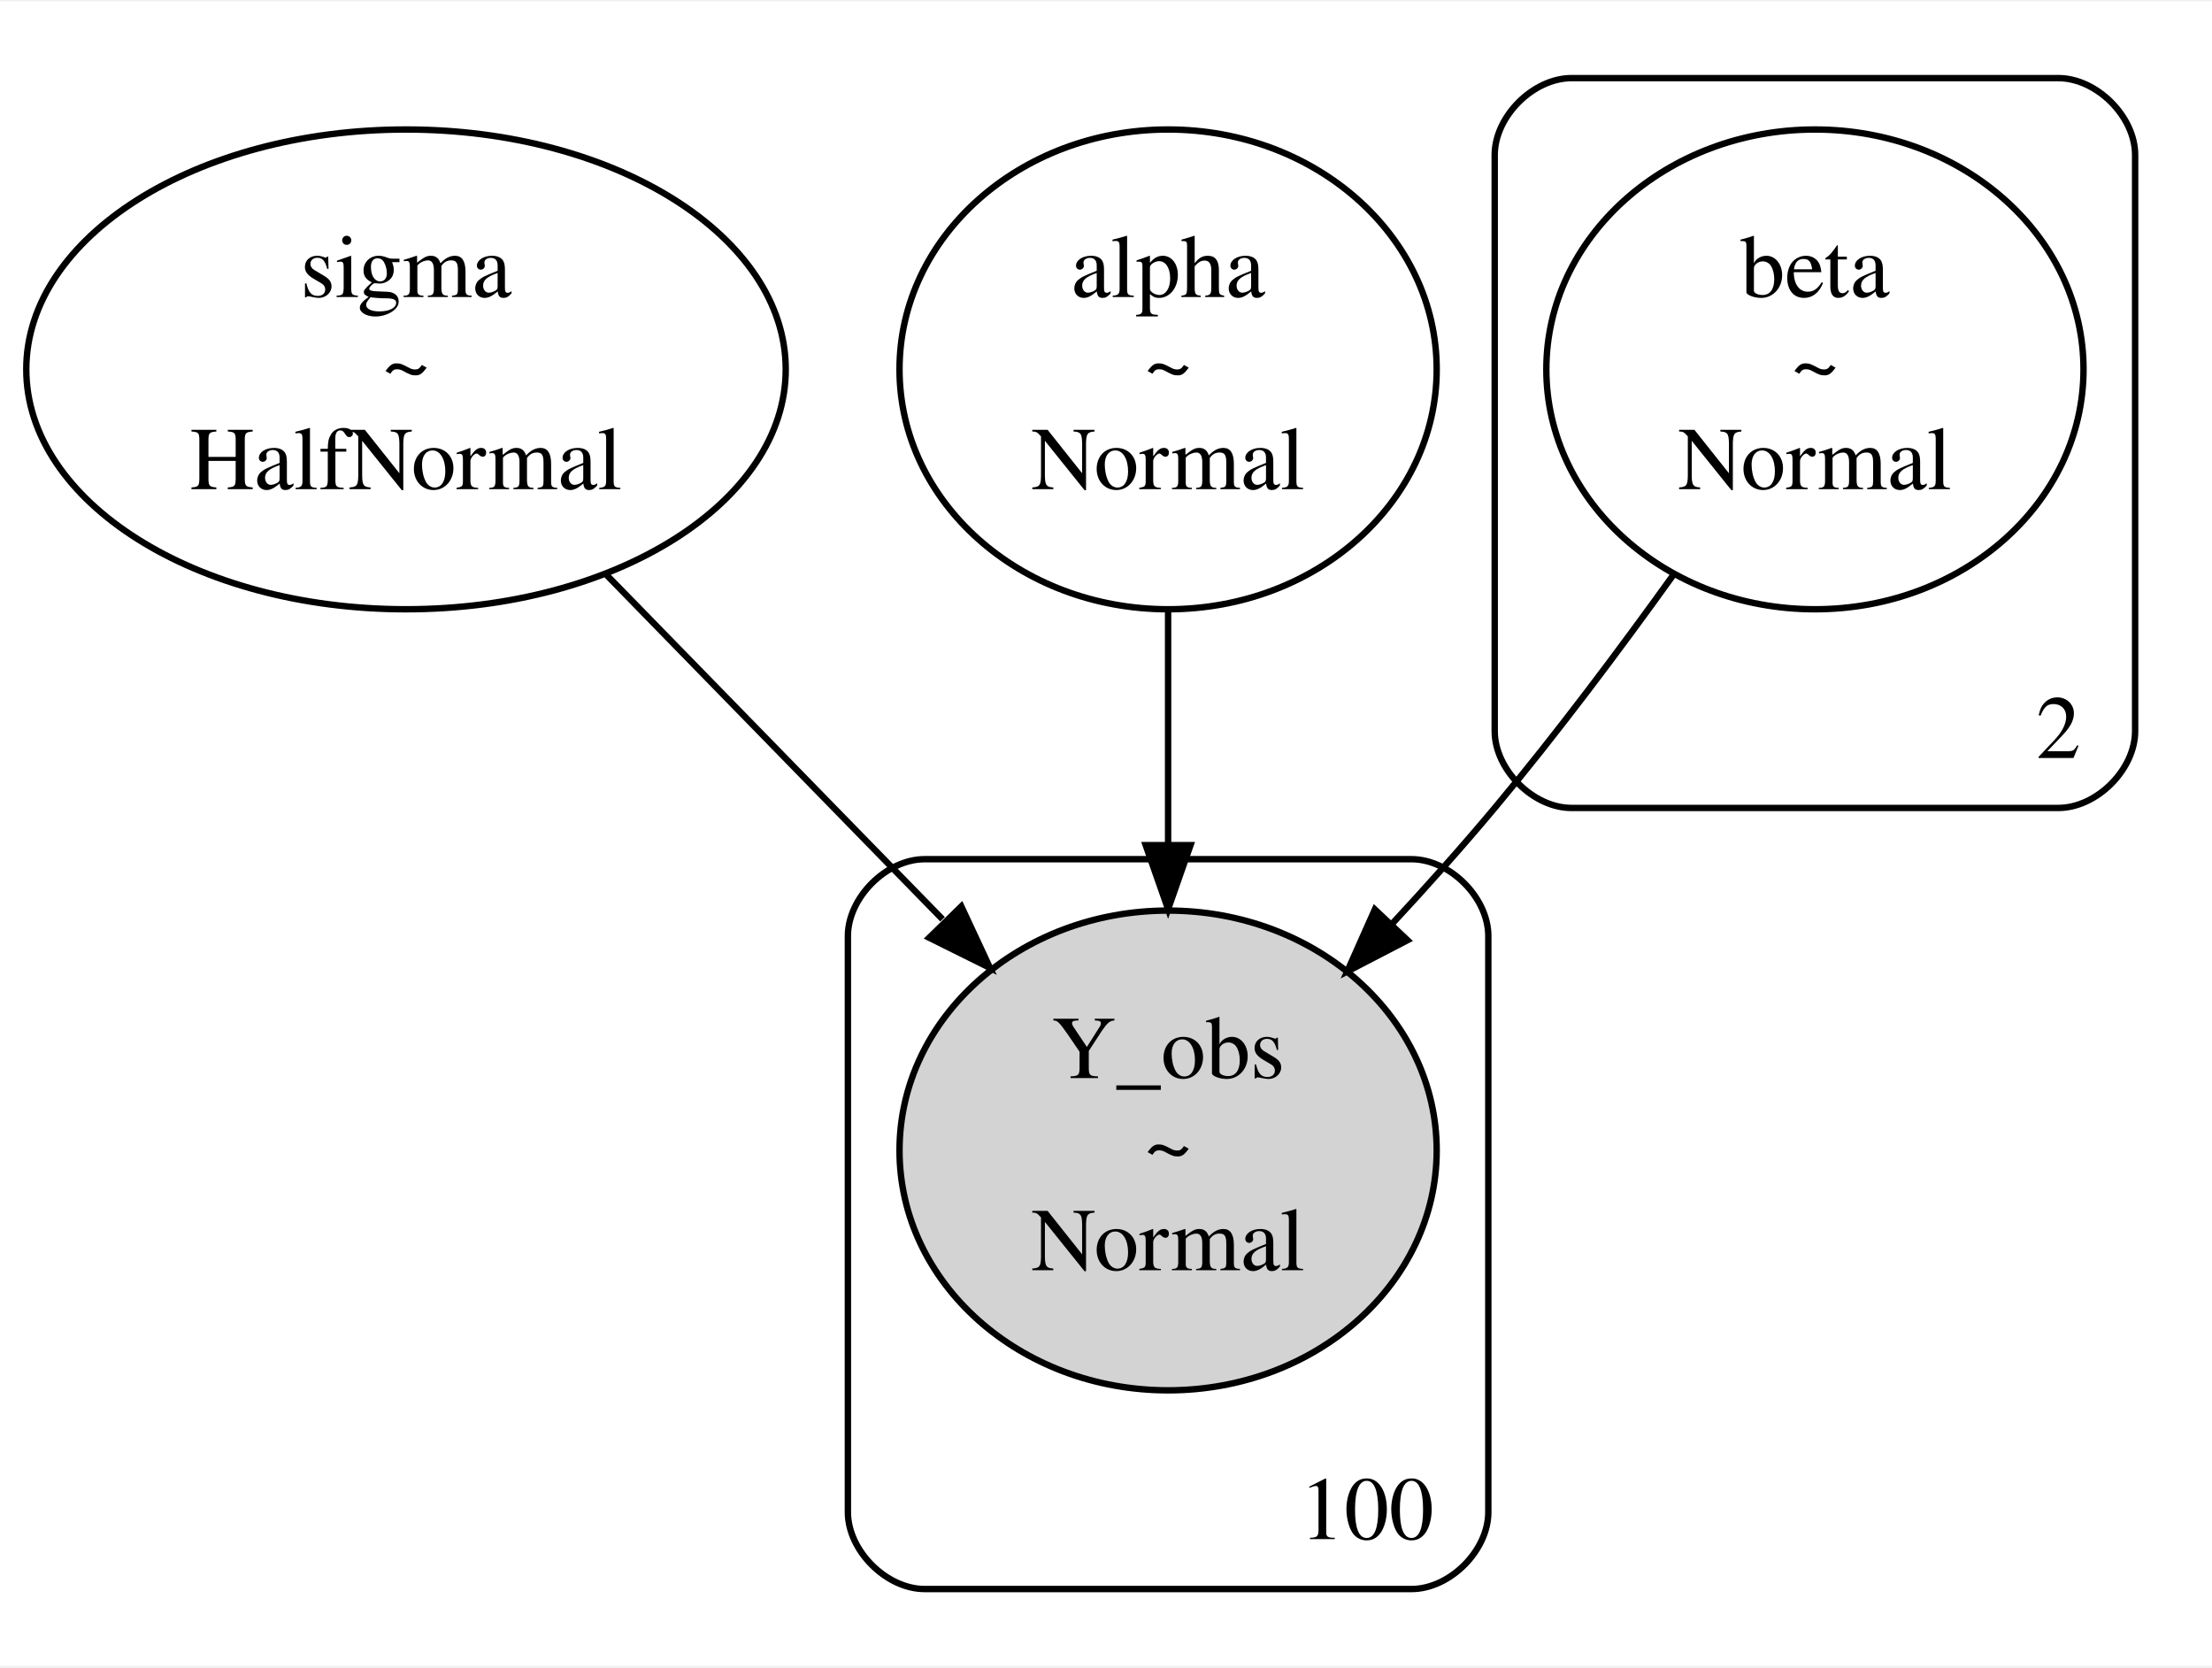
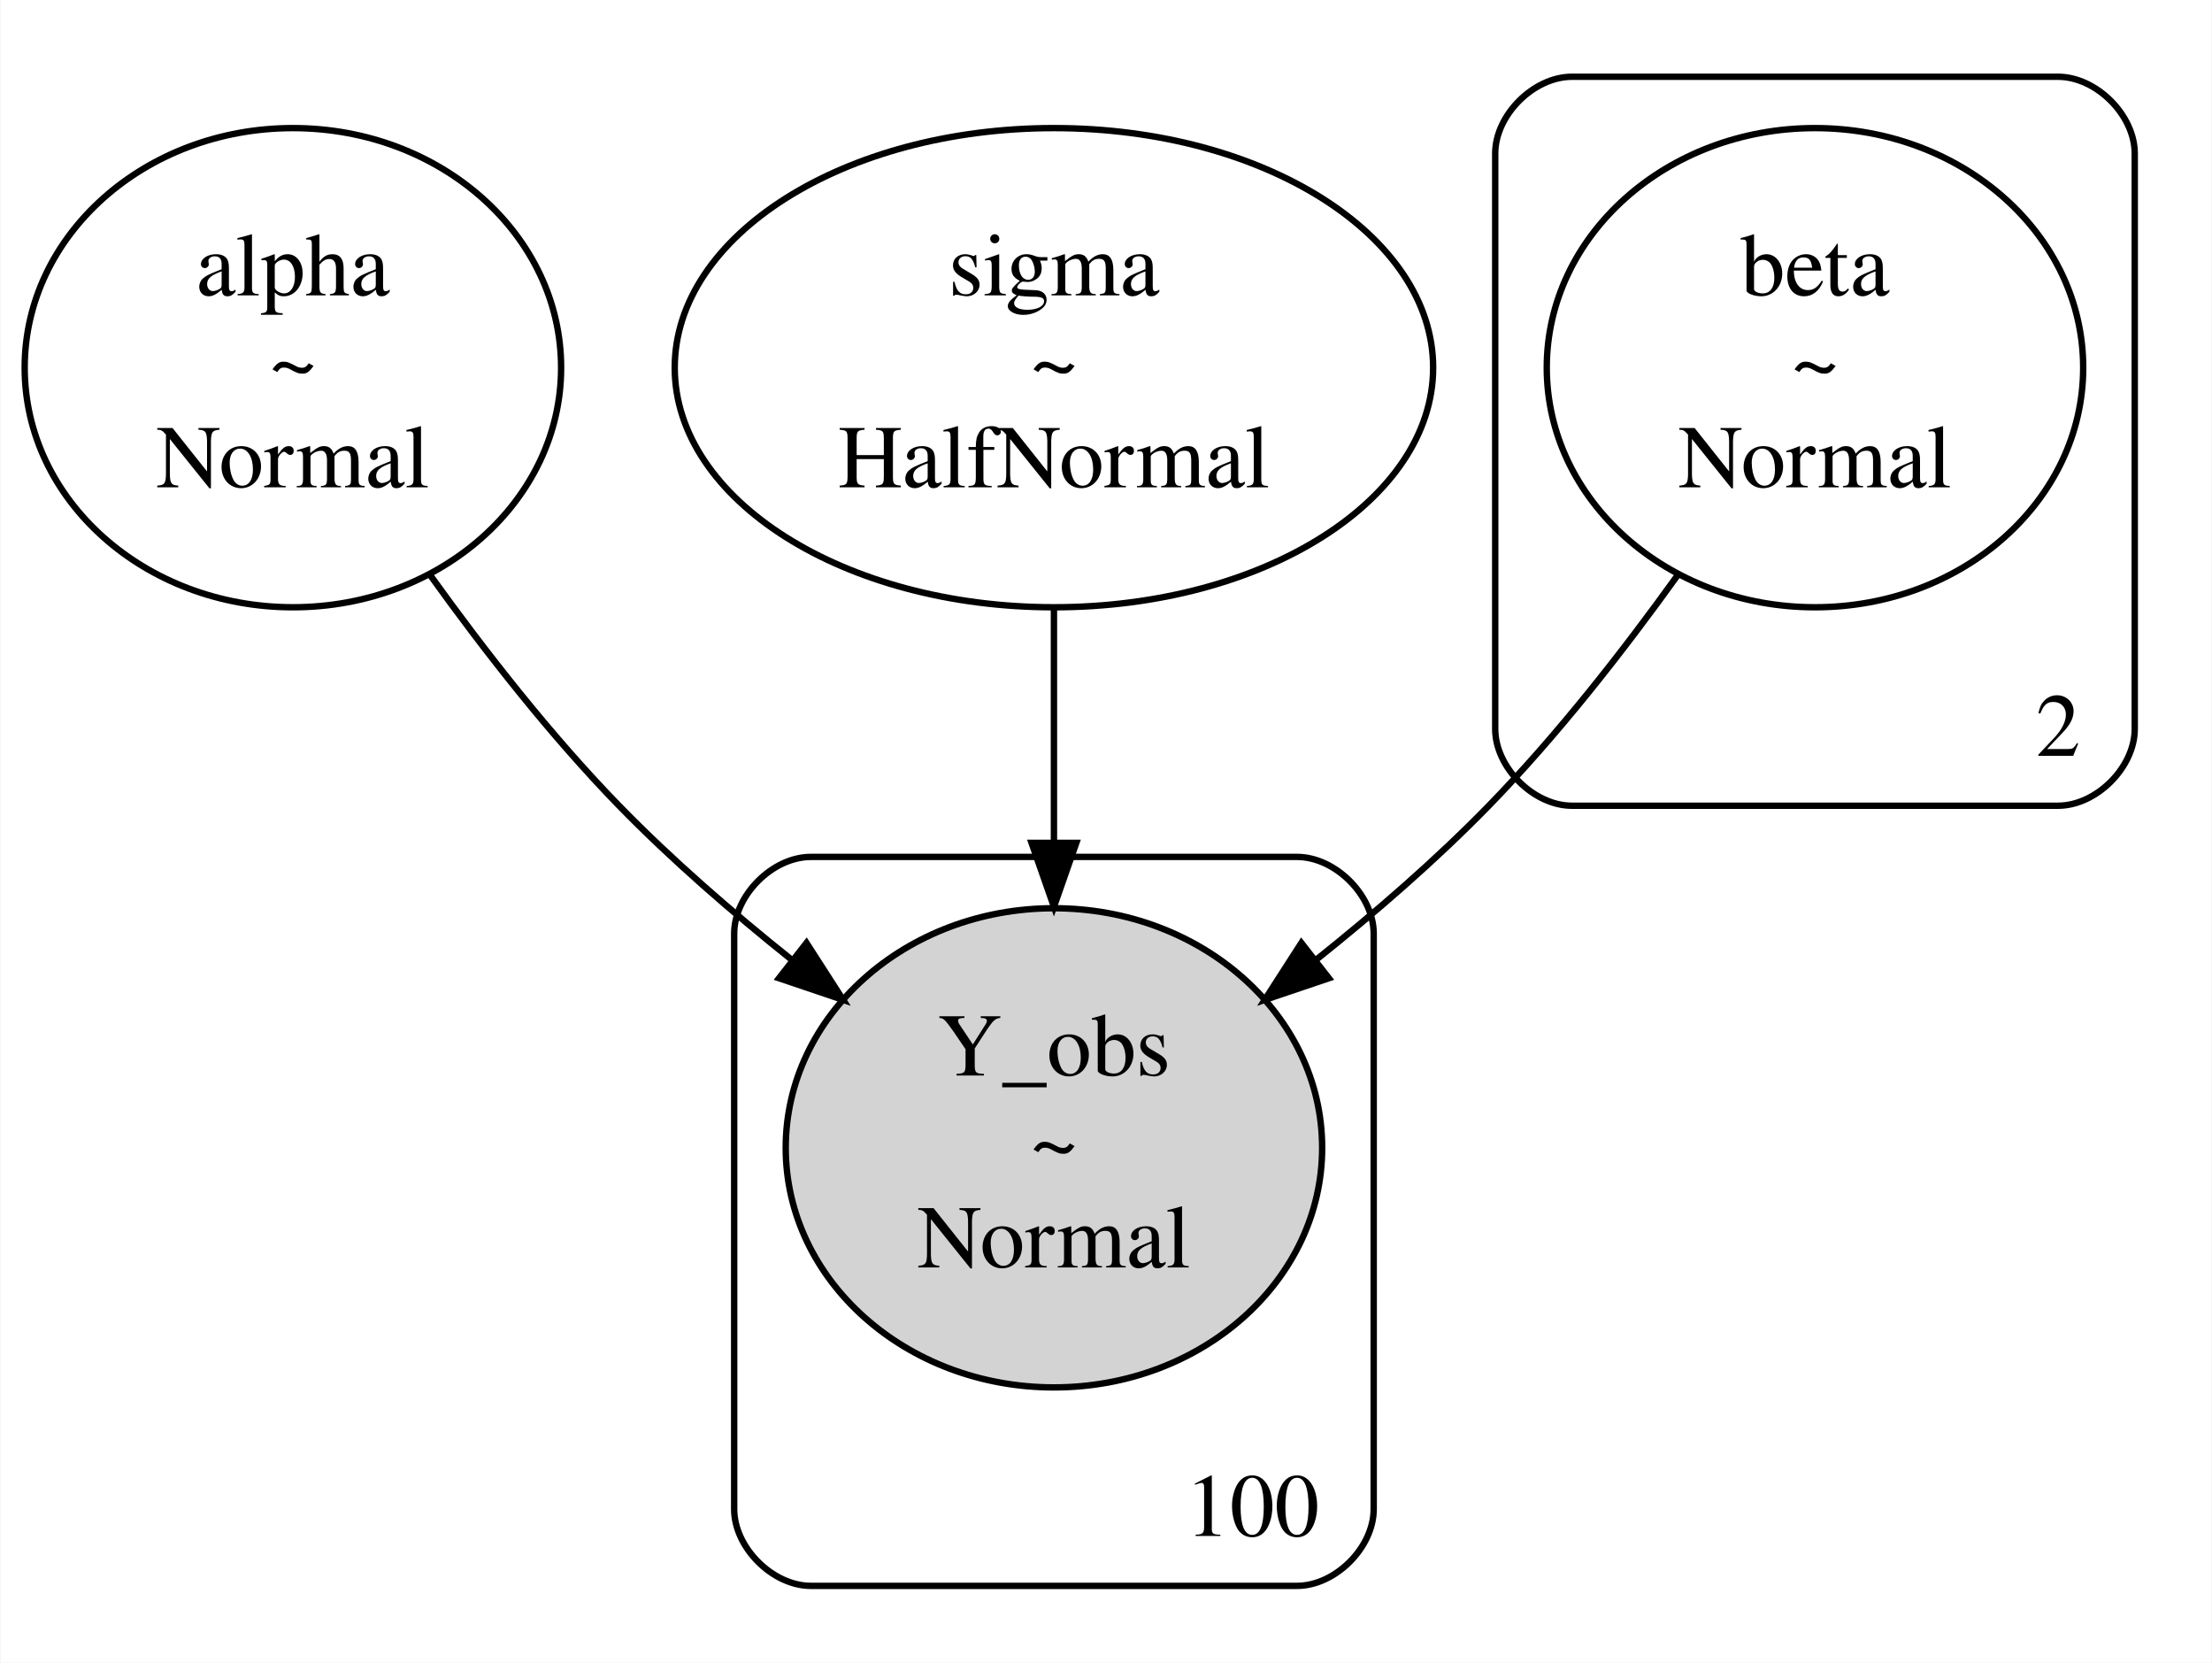
- <svg xmlns="http://www.w3.org/2000/svg" width="345pt" height="260pt" viewBox="0.00 0.00 345.40 259.91">
+ <svg xmlns="http://www.w3.org/2000/svg" width="346pt" height="260pt" viewBox="0.00 0.00 345.72 259.91">
  <g id="graph0" class="graph" transform="scale(1 1) rotate(0) translate(4 255.9066)">
-     <polygon fill="#ffffff" stroke="transparent" points="-4,4 -4,-255.907 341.397,-255.907 341.397,4 -4,4" />
+     <polygon fill="#ffffff" stroke="transparent" points="-4,4 -4,-255.907 341.719,-255.907 341.719,4 -4,4" />
    <g id="clust1" class="cluster">
-       <path fill="none" stroke="#000000" d="M241.397,-129.953C241.397,-129.953 317.397,-129.953 317.397,-129.953 323.397,-129.953 329.397,-135.953 329.397,-141.953 329.397,-141.953 329.397,-231.907 329.397,-231.907 329.397,-237.907 323.397,-243.907 317.397,-243.907 317.397,-243.907 241.397,-243.907 241.397,-243.907 235.397,-243.907 229.397,-237.907 229.397,-231.907 229.397,-231.907 229.397,-141.953 229.397,-141.953 229.397,-135.953 235.397,-129.953 241.397,-129.953" />
-       <text text-anchor="middle" x="317.397" y="-137.753" font-family="Times,serif" font-size="14.00" fill="#000000">2</text>
+       <path fill="none" stroke="#000000" d="M241.719,-129.953C241.719,-129.953 317.719,-129.953 317.719,-129.953 323.719,-129.953 329.719,-135.953 329.719,-141.953 329.719,-141.953 329.719,-231.907 329.719,-231.907 329.719,-237.907 323.719,-243.907 317.719,-243.907 317.719,-243.907 241.719,-243.907 241.719,-243.907 235.719,-243.907 229.719,-237.907 229.719,-231.907 229.719,-231.907 229.719,-141.953 229.719,-141.953 229.719,-135.953 235.719,-129.953 241.719,-129.953" />
+       <text text-anchor="middle" x="317.719" y="-137.753" font-family="Times,serif" font-size="14.00" fill="#000000">2</text>
    </g>
    <g id="clust2" class="cluster">
-       <path fill="none" stroke="#000000" d="M140.397,-8C140.397,-8 216.397,-8 216.397,-8 222.397,-8 228.397,-14 228.397,-20 228.397,-20 228.397,-109.953 228.397,-109.953 228.397,-115.953 222.397,-121.953 216.397,-121.953 216.397,-121.953 140.397,-121.953 140.397,-121.953 134.397,-121.953 128.397,-115.953 128.397,-109.953 128.397,-109.953 128.397,-20 128.397,-20 128.397,-14 134.397,-8 140.397,-8" />
-       <text text-anchor="middle" x="209.397" y="-15.8" font-family="Times,serif" font-size="14.00" fill="#000000">100</text>
+       <path fill="none" stroke="#000000" d="M122.719,-8C122.719,-8 198.719,-8 198.719,-8 204.719,-8 210.719,-14 210.719,-20 210.719,-20 210.719,-109.953 210.719,-109.953 210.719,-115.953 204.719,-121.953 198.719,-121.953 198.719,-121.953 122.719,-121.953 122.719,-121.953 116.719,-121.953 110.719,-115.953 110.719,-109.953 110.719,-109.953 110.719,-20 110.719,-20 110.719,-14 116.719,-8 122.719,-8" />
+       <text text-anchor="middle" x="191.719" y="-15.8" font-family="Times,serif" font-size="14.00" fill="#000000">100</text>
    </g>
    <g id="node1" class="node">
-       <ellipse fill="none" stroke="#000000" cx="59.397" cy="-198.43" rx="59.294" ry="37.453" />
-       <text text-anchor="middle" x="59.397" y="-209.73" font-family="Times,serif" font-size="14.00" fill="#000000">sigma</text>
-       <text text-anchor="middle" x="59.397" y="-194.73" font-family="Times,serif" font-size="14.00" fill="#000000">~</text>
-       <text text-anchor="middle" x="59.397" y="-179.73" font-family="Times,serif" font-size="14.00" fill="#000000">HalfNormal</text>
+       <ellipse fill="none" stroke="#000000" cx="41.719" cy="-198.43" rx="41.94" ry="37.453" />
+       <text text-anchor="middle" x="41.719" y="-209.73" font-family="Times,serif" font-size="14.00" fill="#000000">alpha</text>
+       <text text-anchor="middle" x="41.719" y="-194.73" font-family="Times,serif" font-size="14.00" fill="#000000">~</text>
+       <text text-anchor="middle" x="41.719" y="-179.73" font-family="Times,serif" font-size="14.00" fill="#000000">Normal</text>
    </g>
    <g id="node4" class="node">
-       <ellipse fill="#d3d3d3" stroke="#000000" cx="178.397" cy="-76.477" rx="41.94" ry="37.453" />
-       <text text-anchor="middle" x="178.397" y="-87.777" font-family="Times,serif" font-size="14.00" fill="#000000">Y_obs</text>
-       <text text-anchor="middle" x="178.397" y="-72.777" font-family="Times,serif" font-size="14.00" fill="#000000">~</text>
-       <text text-anchor="middle" x="178.397" y="-57.777" font-family="Times,serif" font-size="14.00" fill="#000000">Normal</text>
+       <ellipse fill="#d3d3d3" stroke="#000000" cx="160.719" cy="-76.477" rx="41.94" ry="37.453" />
+       <text text-anchor="middle" x="160.719" y="-87.777" font-family="Times,serif" font-size="14.00" fill="#000000">Y_obs</text>
+       <text text-anchor="middle" x="160.719" y="-72.777" font-family="Times,serif" font-size="14.00" fill="#000000">~</text>
+       <text text-anchor="middle" x="160.719" y="-57.777" font-family="Times,serif" font-size="14.00" fill="#000000">Normal</text>
+     </g>
+     <g id="edge2" class="edge">
+       <path fill="none" stroke="#000000" d="M63.179,-166.008C71.729,-154.111 82.066,-140.89 92.719,-129.953 100.906,-121.549 110.428,-113.294 119.708,-105.881" />
+       <polygon fill="#000000" stroke="#000000" points="122.029,-108.509 127.761,-99.6 117.724,-102.99 122.029,-108.509" />
+     </g>
+     <g id="node2" class="node">
+       <ellipse fill="none" stroke="#000000" cx="160.719" cy="-198.43" rx="59.294" ry="37.453" />
+       <text text-anchor="middle" x="160.719" y="-209.73" font-family="Times,serif" font-size="14.00" fill="#000000">sigma</text>
+       <text text-anchor="middle" x="160.719" y="-194.73" font-family="Times,serif" font-size="14.00" fill="#000000">~</text>
+       <text text-anchor="middle" x="160.719" y="-179.73" font-family="Times,serif" font-size="14.00" fill="#000000">HalfNormal</text>
    </g>
    <g id="edge3" class="edge">
-       <path fill="none" stroke="#000000" d="M90.663,-166.388C106.786,-149.864 126.511,-129.65 143.171,-112.577" />
-       <polygon fill="#000000" stroke="#000000" points="146.107,-114.579 150.586,-104.978 141.097,-109.691 146.107,-114.579" />
-     </g>
-     <g id="node2" class="node">
-       <ellipse fill="none" stroke="#000000" cx="178.397" cy="-198.43" rx="41.94" ry="37.453" />
-       <text text-anchor="middle" x="178.397" y="-209.73" font-family="Times,serif" font-size="14.00" fill="#000000">alpha</text>
-       <text text-anchor="middle" x="178.397" y="-194.73" font-family="Times,serif" font-size="14.00" fill="#000000">~</text>
-       <text text-anchor="middle" x="178.397" y="-179.73" font-family="Times,serif" font-size="14.00" fill="#000000">Normal</text>
-     </g>
-     <g id="edge2" class="edge">
-       <path fill="none" stroke="#000000" d="M178.397,-160.845C178.397,-149.253 178.397,-136.333 178.397,-124.156" />
-       <polygon fill="#000000" stroke="#000000" points="181.897,-124.148 178.397,-114.148 174.897,-124.148 181.897,-124.148" />
+       <path fill="none" stroke="#000000" d="M160.719,-160.845C160.719,-149.253 160.719,-136.333 160.719,-124.156" />
+       <polygon fill="#000000" stroke="#000000" points="164.219,-124.148 160.719,-114.148 157.219,-124.148 164.219,-124.148" />
    </g>
    <g id="node3" class="node">
-       <ellipse fill="none" stroke="#000000" cx="279.397" cy="-198.43" rx="41.94" ry="37.453" />
-       <text text-anchor="middle" x="279.397" y="-209.73" font-family="Times,serif" font-size="14.00" fill="#000000">beta</text>
-       <text text-anchor="middle" x="279.397" y="-194.73" font-family="Times,serif" font-size="14.00" fill="#000000">~</text>
-       <text text-anchor="middle" x="279.397" y="-179.73" font-family="Times,serif" font-size="14.00" fill="#000000">Normal</text>
+       <ellipse fill="none" stroke="#000000" cx="279.719" cy="-198.43" rx="41.94" ry="37.453" />
+       <text text-anchor="middle" x="279.719" y="-209.73" font-family="Times,serif" font-size="14.00" fill="#000000">beta</text>
+       <text text-anchor="middle" x="279.719" y="-194.73" font-family="Times,serif" font-size="14.00" fill="#000000">~</text>
+       <text text-anchor="middle" x="279.719" y="-179.73" font-family="Times,serif" font-size="14.00" fill="#000000">Normal</text>
    </g>
    <g id="edge1" class="edge">
-       <path fill="none" stroke="#000000" d="M257.338,-166.41C248.919,-154.685 239.026,-141.474 229.397,-129.953 224.364,-123.932 218.824,-117.734 213.308,-111.789" />
-       <polygon fill="#000000" stroke="#000000" points="215.776,-109.305 206.371,-104.426 210.68,-114.105 215.776,-109.305" />
+       <path fill="none" stroke="#000000" d="M258.26,-166.008C249.709,-154.111 239.373,-140.89 228.719,-129.953 220.533,-121.549 211.011,-113.294 201.731,-105.881" />
+       <polygon fill="#000000" stroke="#000000" points="203.715,-102.99 193.677,-99.6 199.41,-108.509 203.715,-102.99" />
    </g>
  </g>
</svg>
